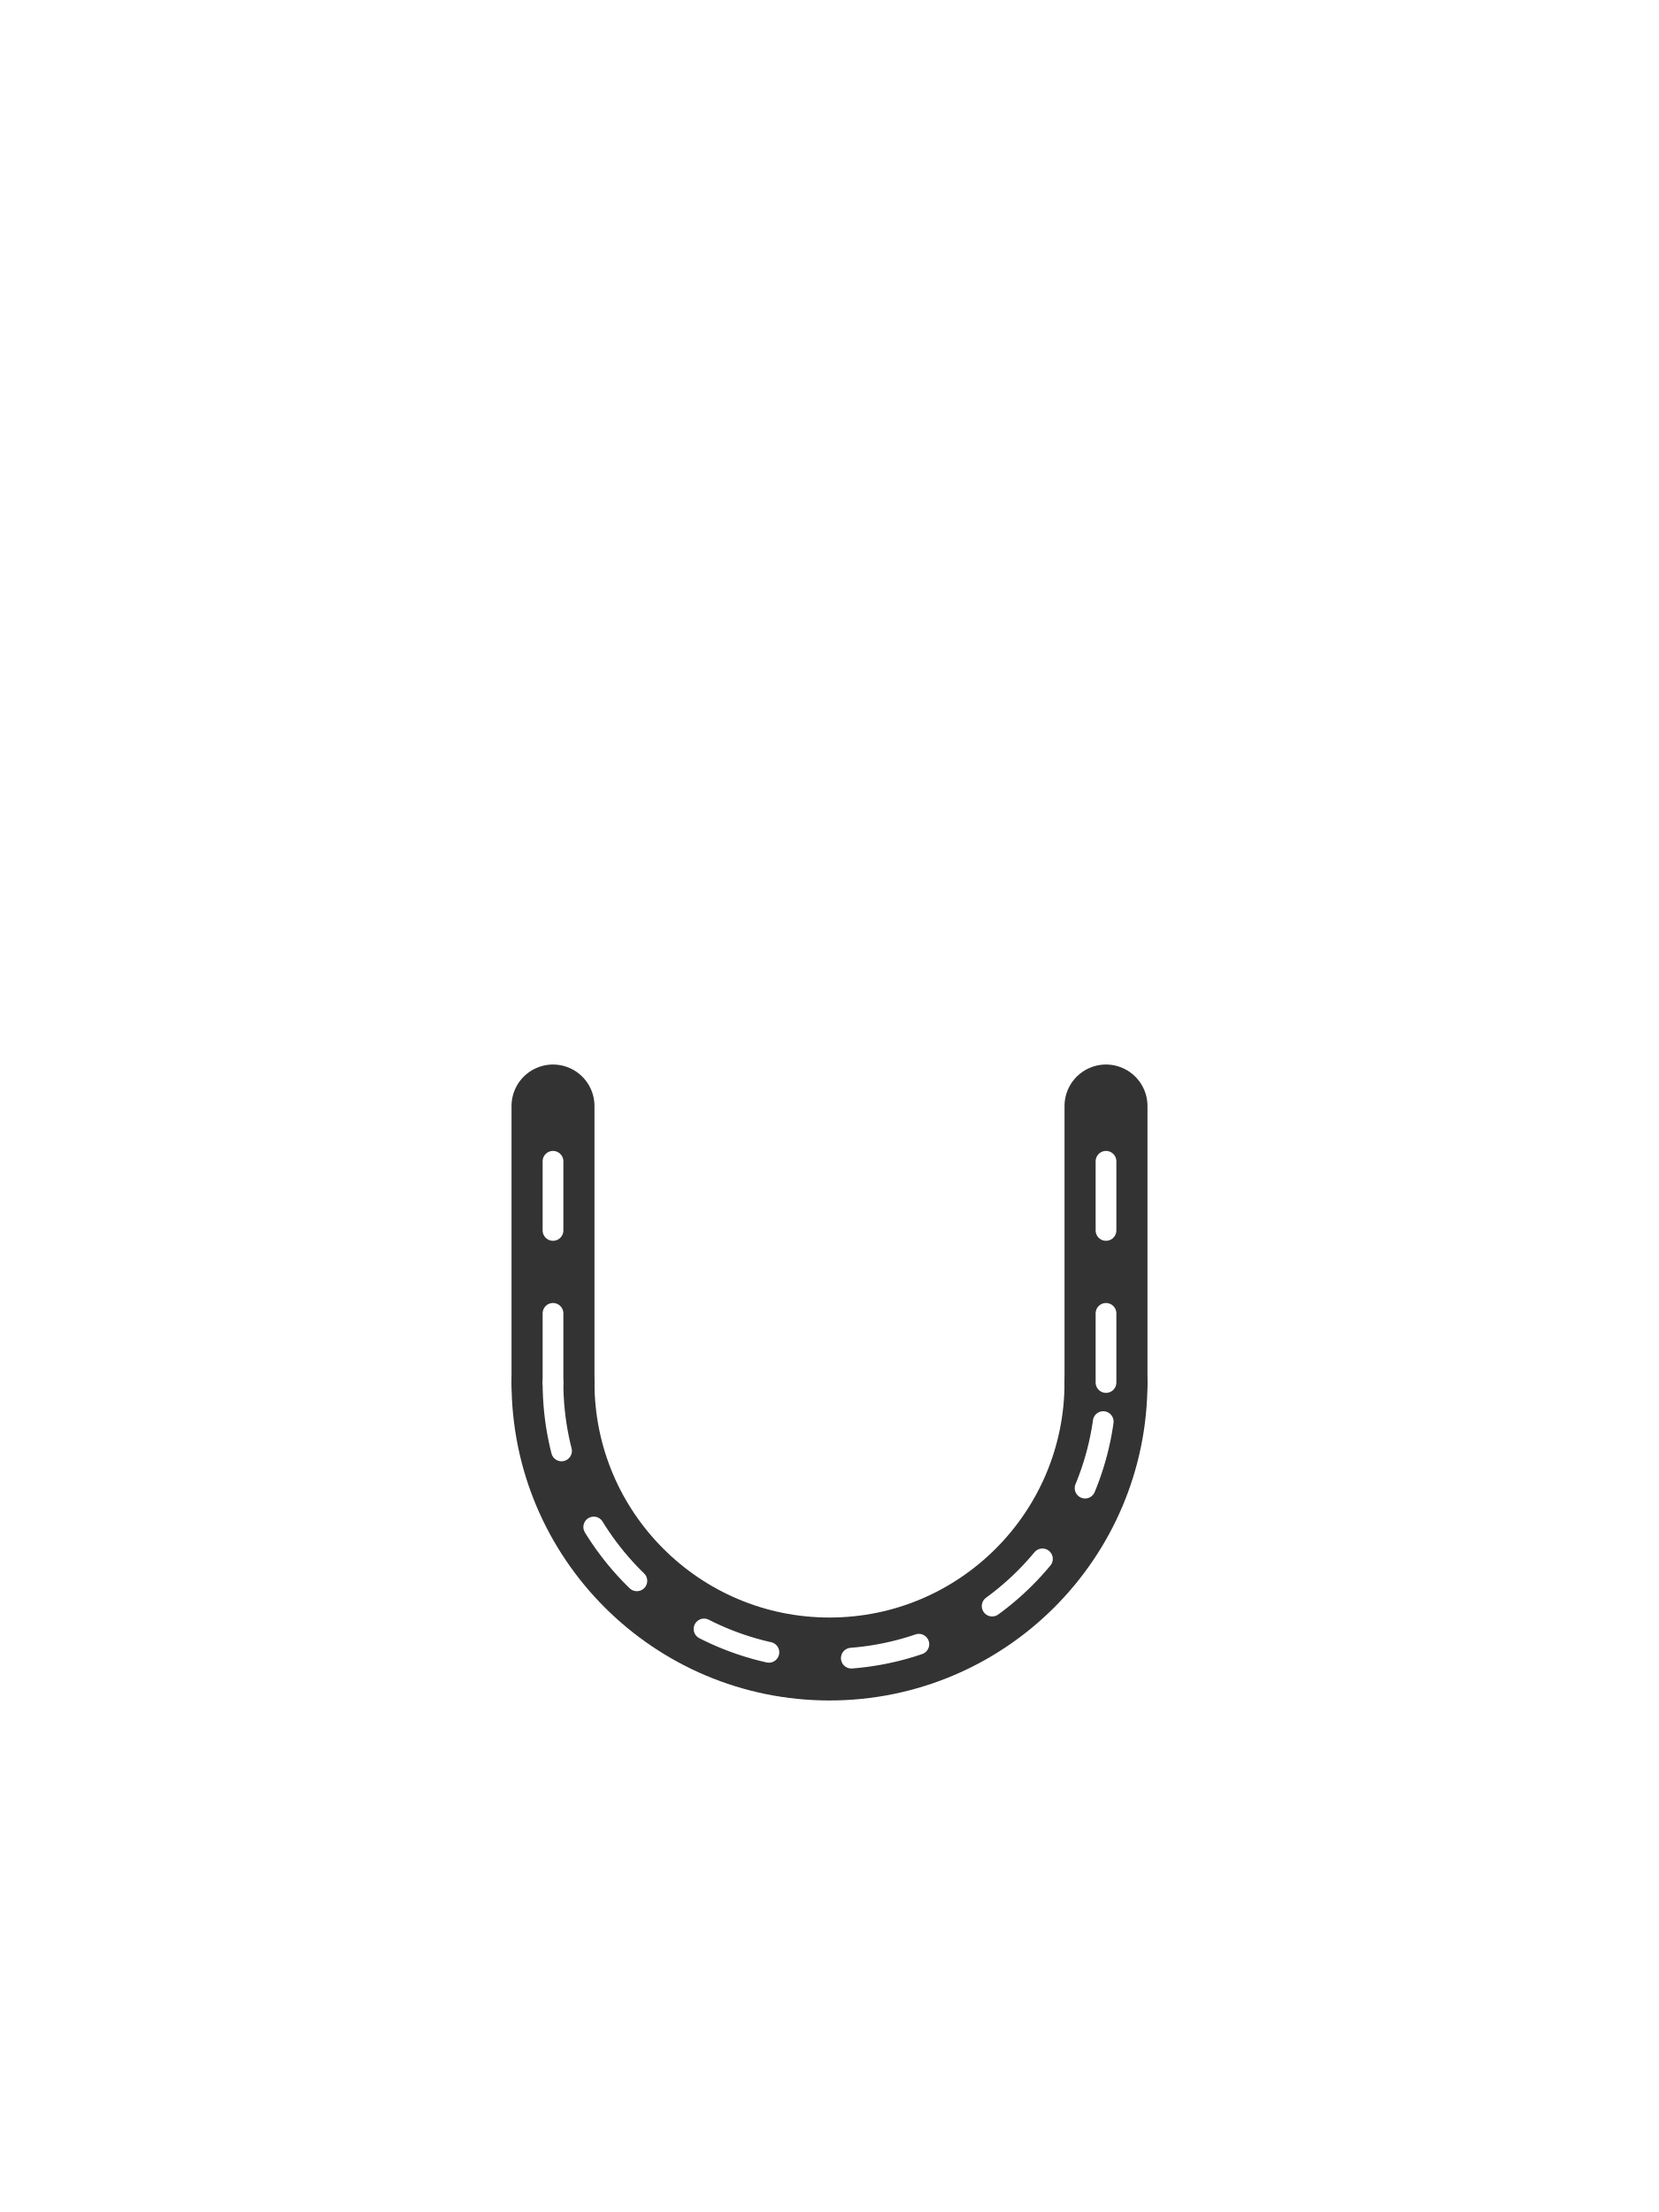
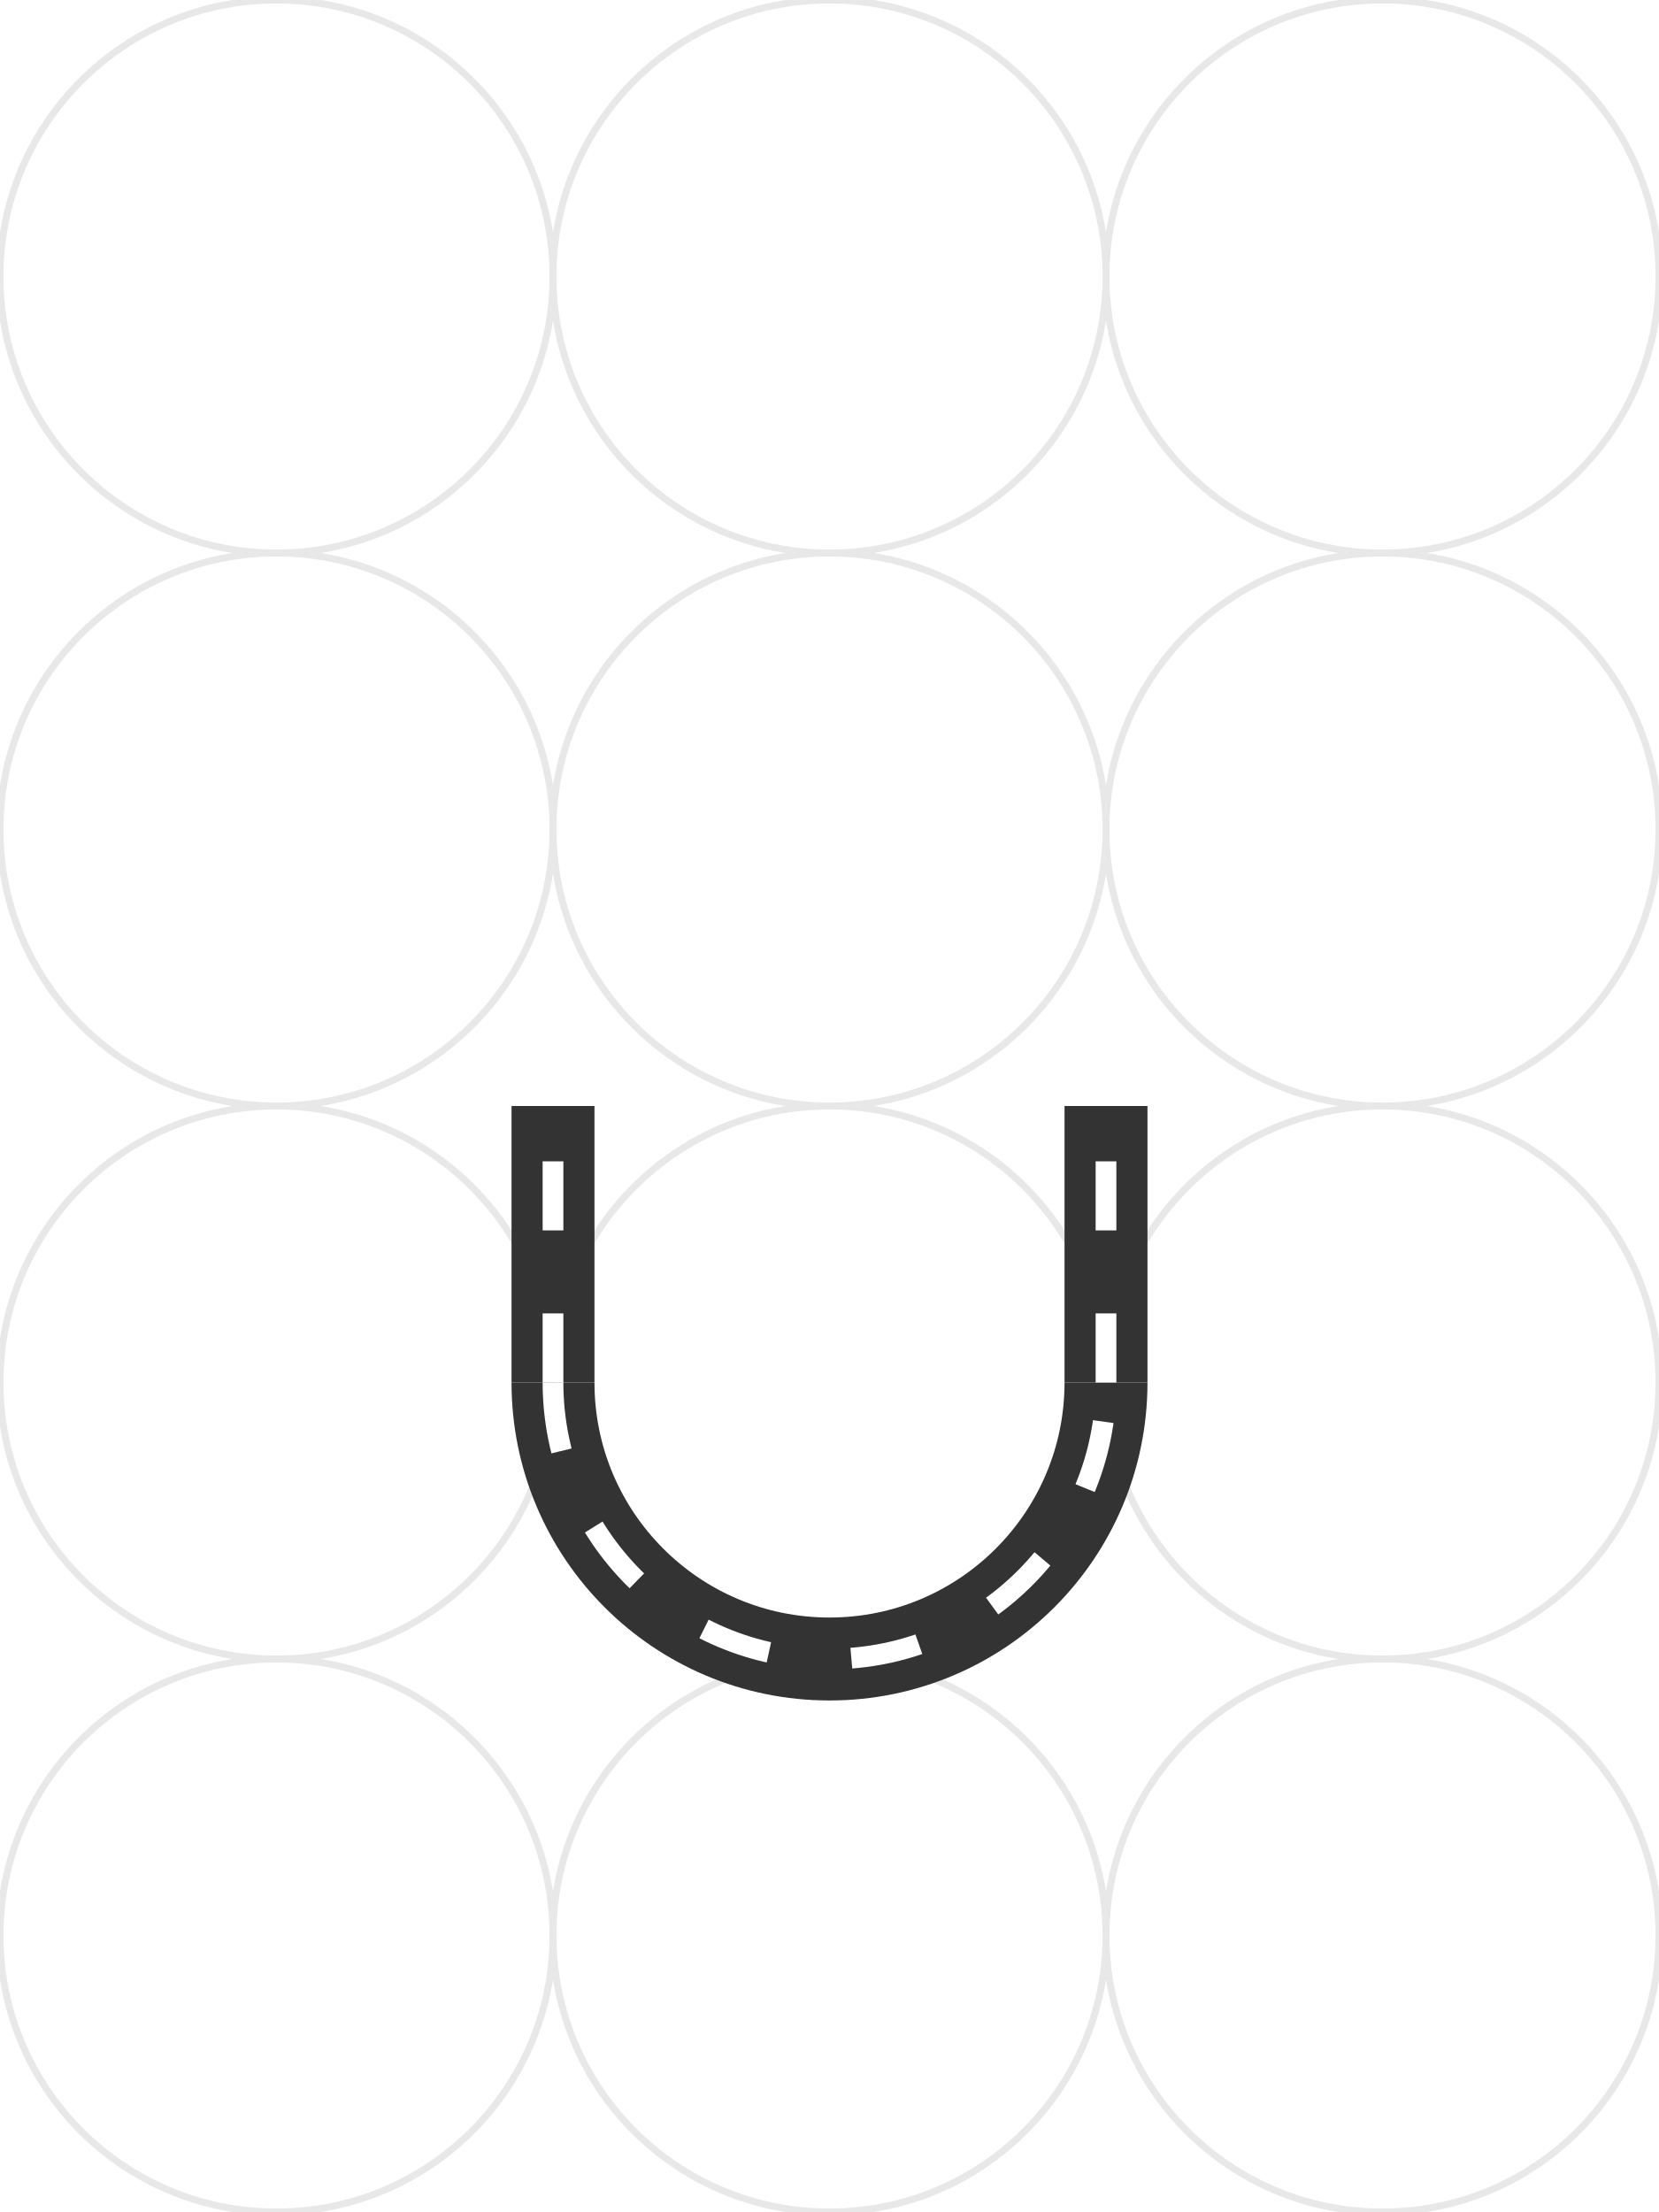
<svg xmlns="http://www.w3.org/2000/svg" viewBox="0 0 240 320" width="240" height="320">
  <rect x="0" y="0" width="100%" height="100%" fill="#fff" />
-   <g fill="none" stroke-linecap="round" stroke-linejoin="round">
-     <g stroke="#333" stroke-width="12">
+   <g fill="none" stroke="#bdbdbd" stroke-width="1" opacity="0.35" stroke-linecap="butt">
+     <circle cx="40" cy="40" r="40" />
+     <circle cx="120" cy="40" r="40" />
+     <circle cx="200" cy="40" r="40" />
+     <circle cx="40" cy="120" r="40" />
+     <circle cx="120" cy="120" r="40" />
+     <circle cx="200" cy="120" r="40" />
+     <circle cx="40" cy="200" r="40" />
+     <circle cx="120" cy="200" r="40" />
+     <circle cx="200" cy="200" r="40" />
+     <circle cx="40" cy="280" r="40" />
+     <circle cx="120" cy="280" r="40" />
+     <circle cx="200" cy="280" r="40" />
+   </g>
+   <g fill="none" stroke-linejoin="round" stroke-linecap="butt">
+     <g stroke="#333" stroke-width="12" stroke-linecap="butt" stroke-linejoin="round">
      <path d="M 80 200 L 80 160" />
      <path d="M 80 200 A 40 40 0 0 0 120 240 A 40 40 0 0 0 160 200" />
      <path d="M 160 200 L 160 160" />
    </g>
-     <g stroke="#fff" stroke-width="3" stroke-dasharray="10 12">
+     <g stroke="#fff" stroke-width="3" stroke-dasharray="10 12" stroke-linecap="butt" stroke-linejoin="round">
      <path d="M 80 200 L 80 160" />
      <path d="M 80 200 A 40 40 0 0 0 120 240 A 40 40 0 0 0 160 200" />
      <path d="M 160 200 L 160 160" />
    </g>
  </g>
</svg>
